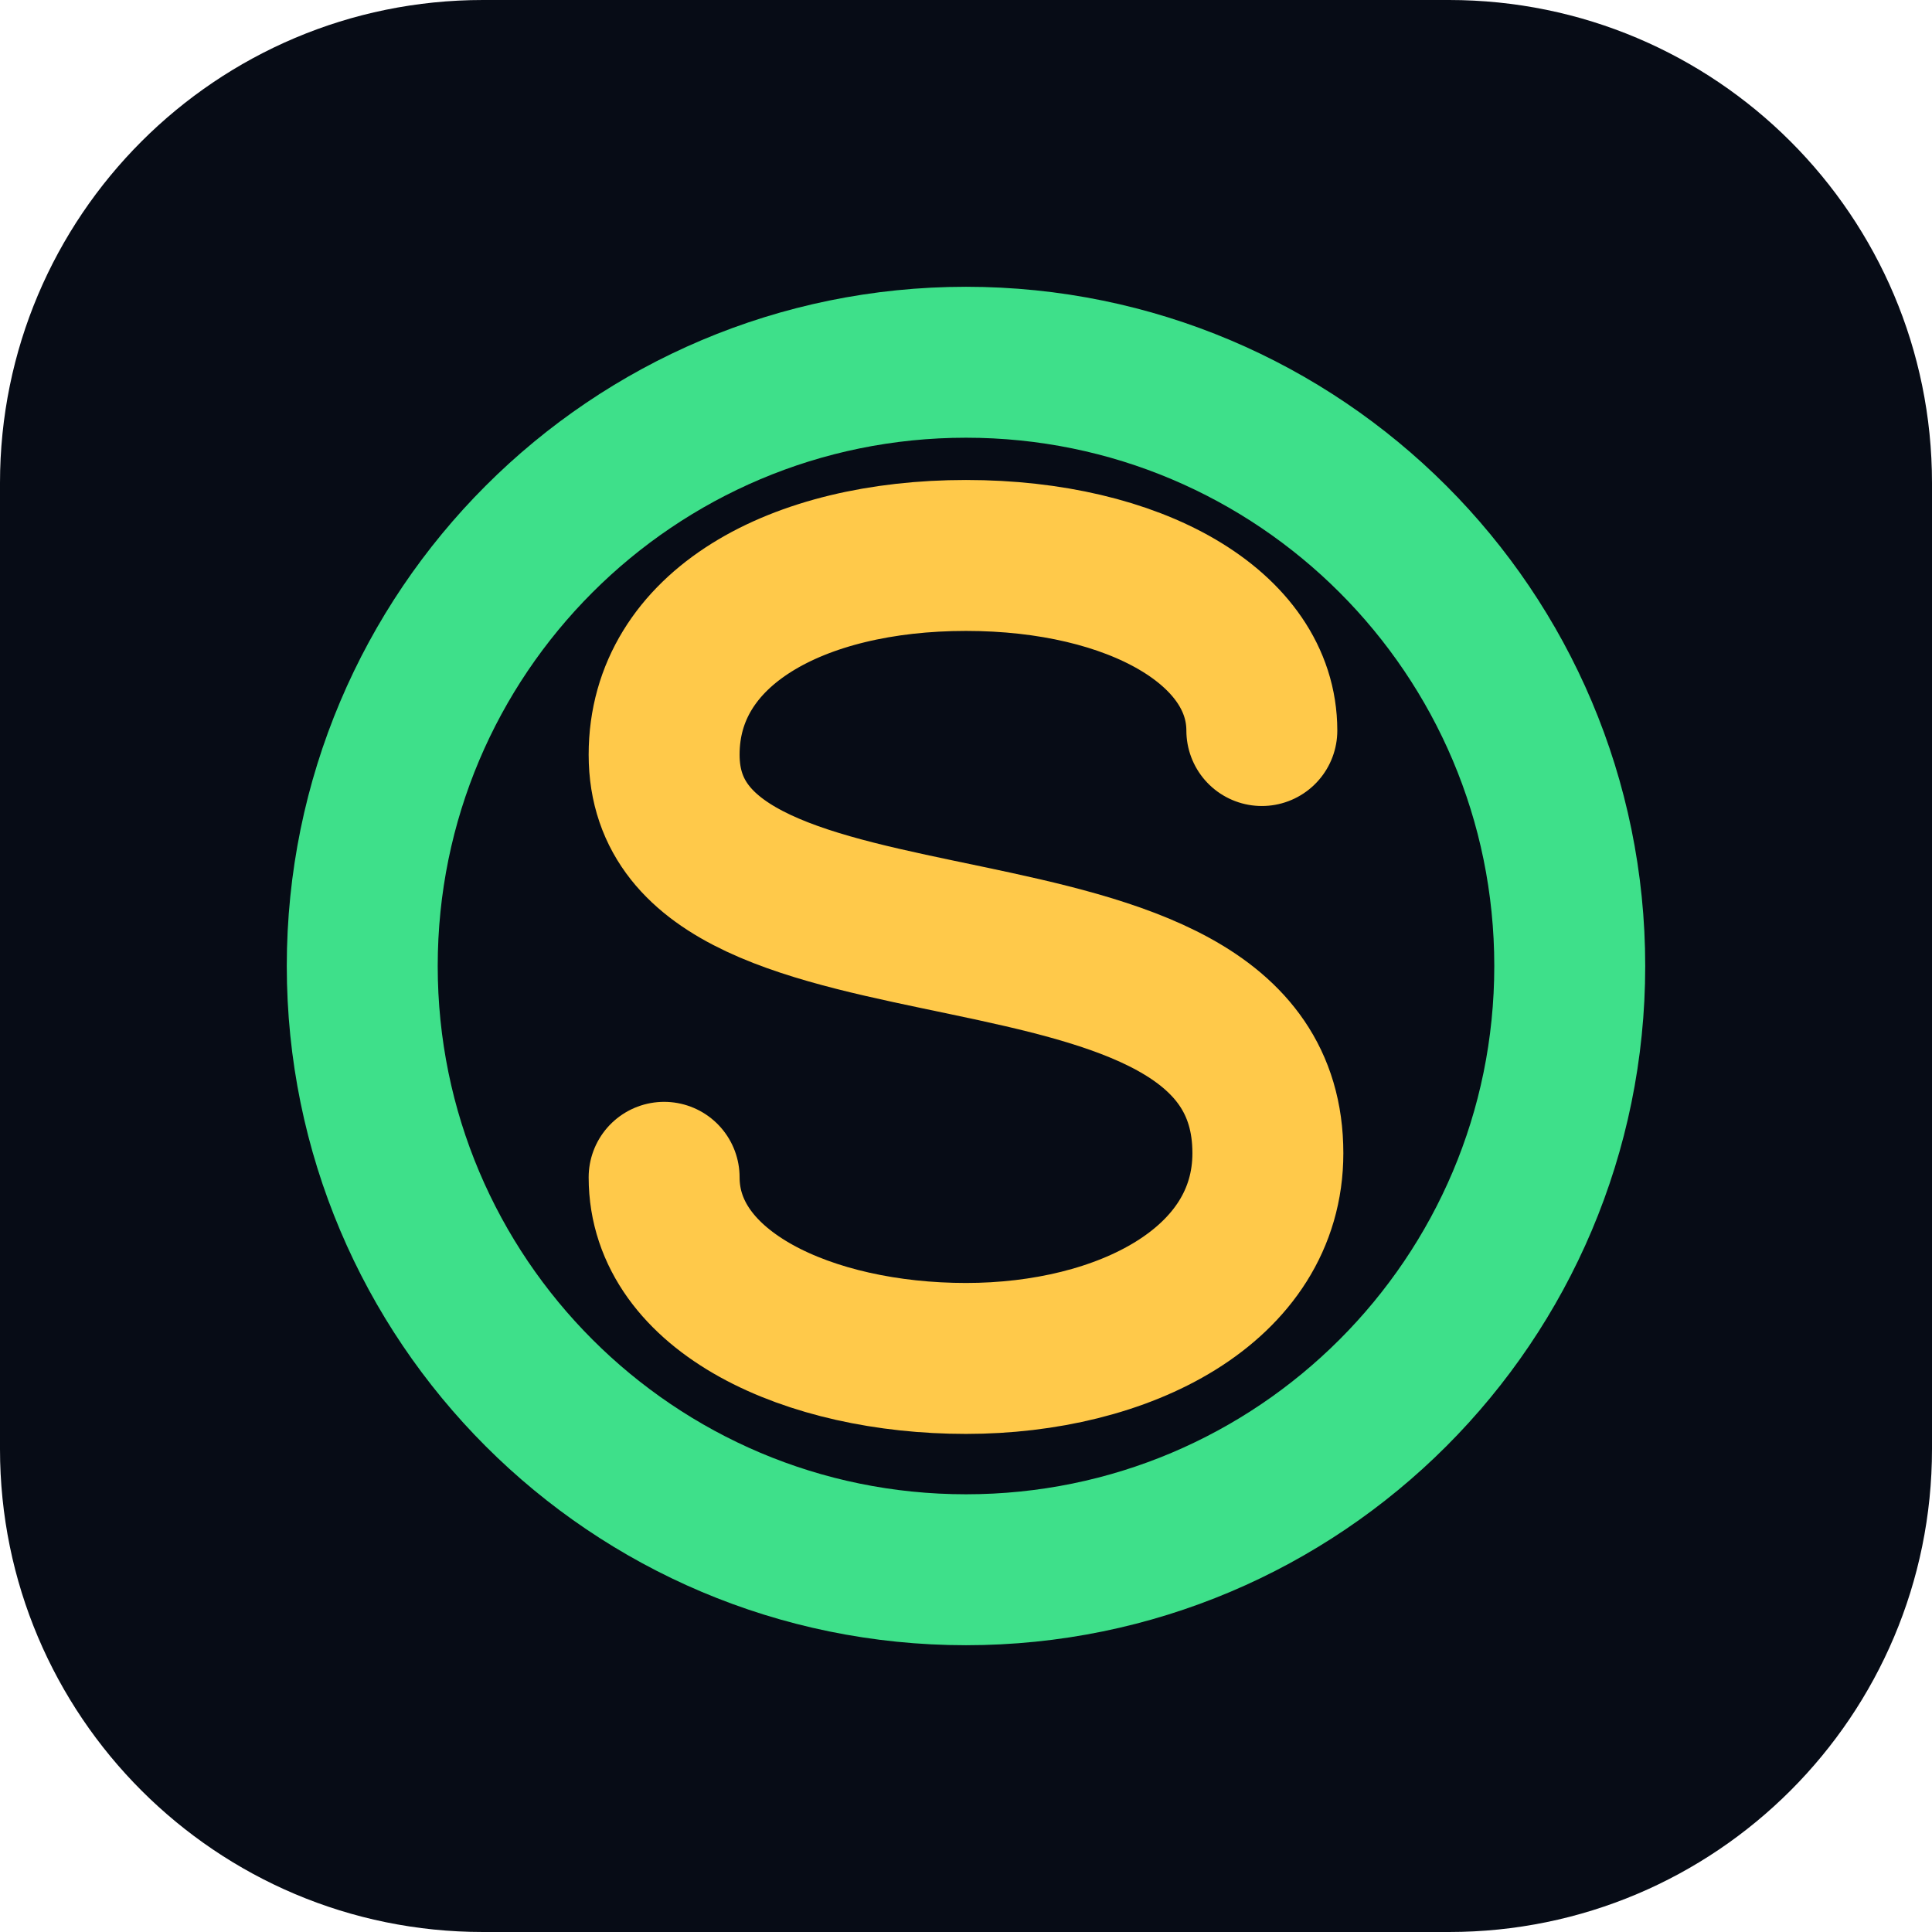
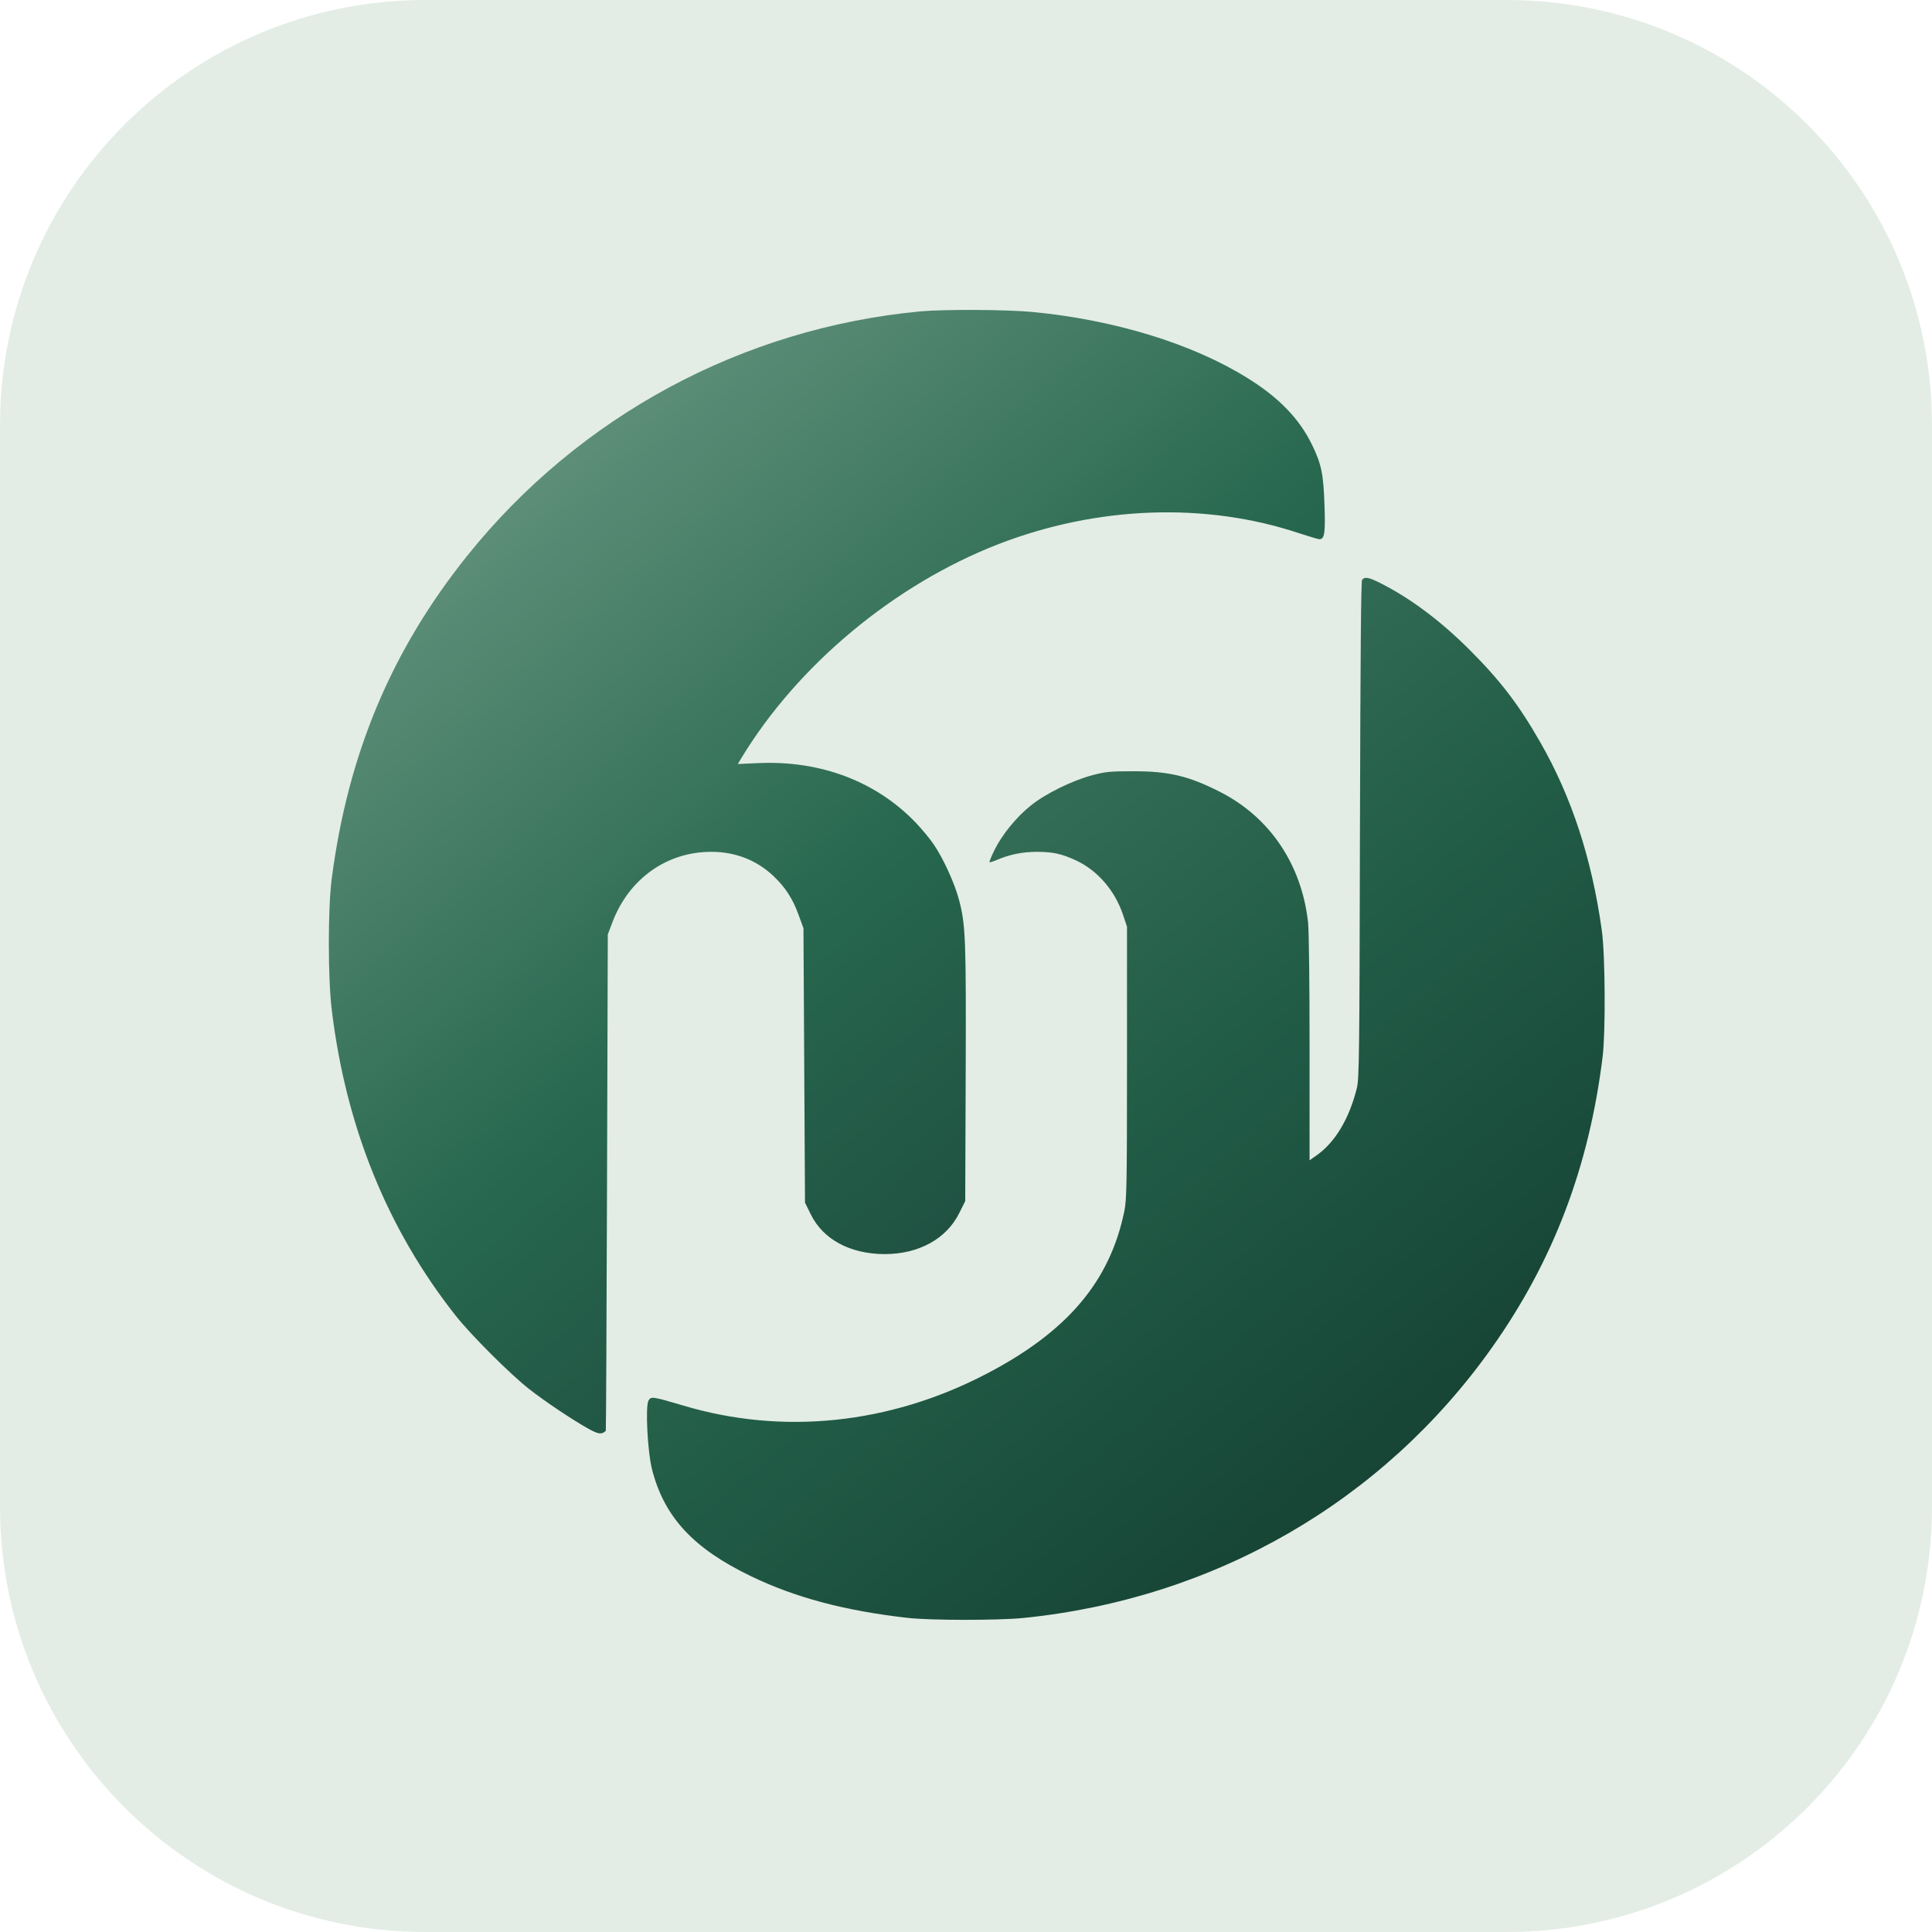
- <svg xmlns="http://www.w3.org/2000/svg" viewBox="0 0 32 32">
-   <rect width="32" height="32" rx="8" fill="#070c16" />
-   <circle cx="16" cy="16" r="10" fill="none" stroke="#3ee08a" stroke-width="2.5" />
-   <path d="M11 19.5c0 1.9 2.4 3 5 3s5-1.2 5-3.4c0-4.8-10-2.4-10-6.6 0-2.1 2.2-3.3 5-3.3s4.9 1.2 4.9 2.9" fill="none" stroke="#ffc94a" stroke-width="2.5" stroke-linecap="round" />
+ <svg xmlns="http://www.w3.org/2000/svg" viewBox="0 0 1254 1254">
+   <rect width="1254" height="1254" rx="276" fill="#e3ede5" />
+   <defs>
+     <linearGradient id="jade-lower" x1="12%" y1="100%" x2="88%" y2="0%">
+       <stop offset="0" stop-color="#477E68" />
+       <stop offset="0.52" stop-color="#215C47" />
+       <stop offset="1" stop-color="#123A2E" />
+     </linearGradient>
+   </defs>
+   <g transform="translate(0,1254) scale(0.1,-0.1)" fill="url(#jade-lower)">
+     <path d="M8841 8777 c-7 -10 -11 -472 -14 -1623 -3 -1466 -5 -1615 -20 -1676 -50 -201 -142 -354 -264 -439 l-43 -30 0 728 c0 424 -4 766 -10 818 -42 375 -248 680 -569 844 -206 105 -336 136 -571 135 -148 0 -176 -3 -265 -27 -129 -35 -300 -119 -395 -196 -93 -74 -187 -190 -235 -288 -20 -41 -35 -77 -32 -79 2 -3 25 5 51 16 80 34 164 51 255 51 106 0 163 -13 258 -57 137 -65 248 -193 301 -348 l27 -81 0 -880 c0 -797 -2 -888 -17 -965 -94 -459 -372 -786 -901 -1060 -624 -324 -1316 -396 -1962 -203 -200 59 -210 61 -226 32 -21 -40 -6 -334 24 -450 80 -307 267 -509 640 -689 287 -139 611 -225 1017 -271 147 -17 586 -17 750 -1 1243 125 2337 756 3045 1757 397 561 629 1171 717 1885 20 161 17 662 -5 820 -65 467 -196 868 -400 1223 -140 245 -260 401 -461 602 -188 187 -383 333 -576 430 -75 38 -101 43 -119 22z" />
+   </g>
+   <defs>
+     <linearGradient id="jade-upper" x1="12%" y1="100%" x2="88%" y2="0%">
+       <stop offset="0" stop-color="#709C87" />
+       <stop offset="0.52" stop-color="#27674F" />
+       <stop offset="1" stop-color="#183D35" />
+     </linearGradient>
+   </defs>
+   <g transform="translate(0,1254) scale(0.1,-0.1)" fill="url(#jade-upper)">
+     <path d="M5975 10519 c-1156 -108 -2216 -680 -2943 -1587 -492 -614 -774 -1287 -879 -2097 -25 -194 -25 -648 1 -855 92 -755 361 -1419 804 -1980 98 -124 351 -377 473 -473 106 -84 288 -205 391 -262 64 -35 83 -37 110 -12 2 1 5 727 8 1612 l5 1610 32 84 c108 280 355 454 643 452 152 0 290 -54 397 -154 80 -75 129 -151 167 -257 l31 -85 5 -891 5 -890 38 -77 c80 -162 255 -256 478 -257 223 0 403 99 486 268 l38 76 3 820 c3 879 0 974 -44 1138 -28 106 -102 267 -164 358 -23 34 -74 96 -113 137 -257 270 -619 408 -1024 390 l-134 -6 22 37 c366 605 994 1128 1669 1390 640 248 1344 274 1952 71 65 -21 124 -39 132 -39 33 0 39 39 33 219 -7 206 -20 269 -82 396 -82 168 -215 306 -421 433 -357 222 -861 376 -1392 427 -168 16 -573 18 -727 4z" />
+   </g>
</svg>
